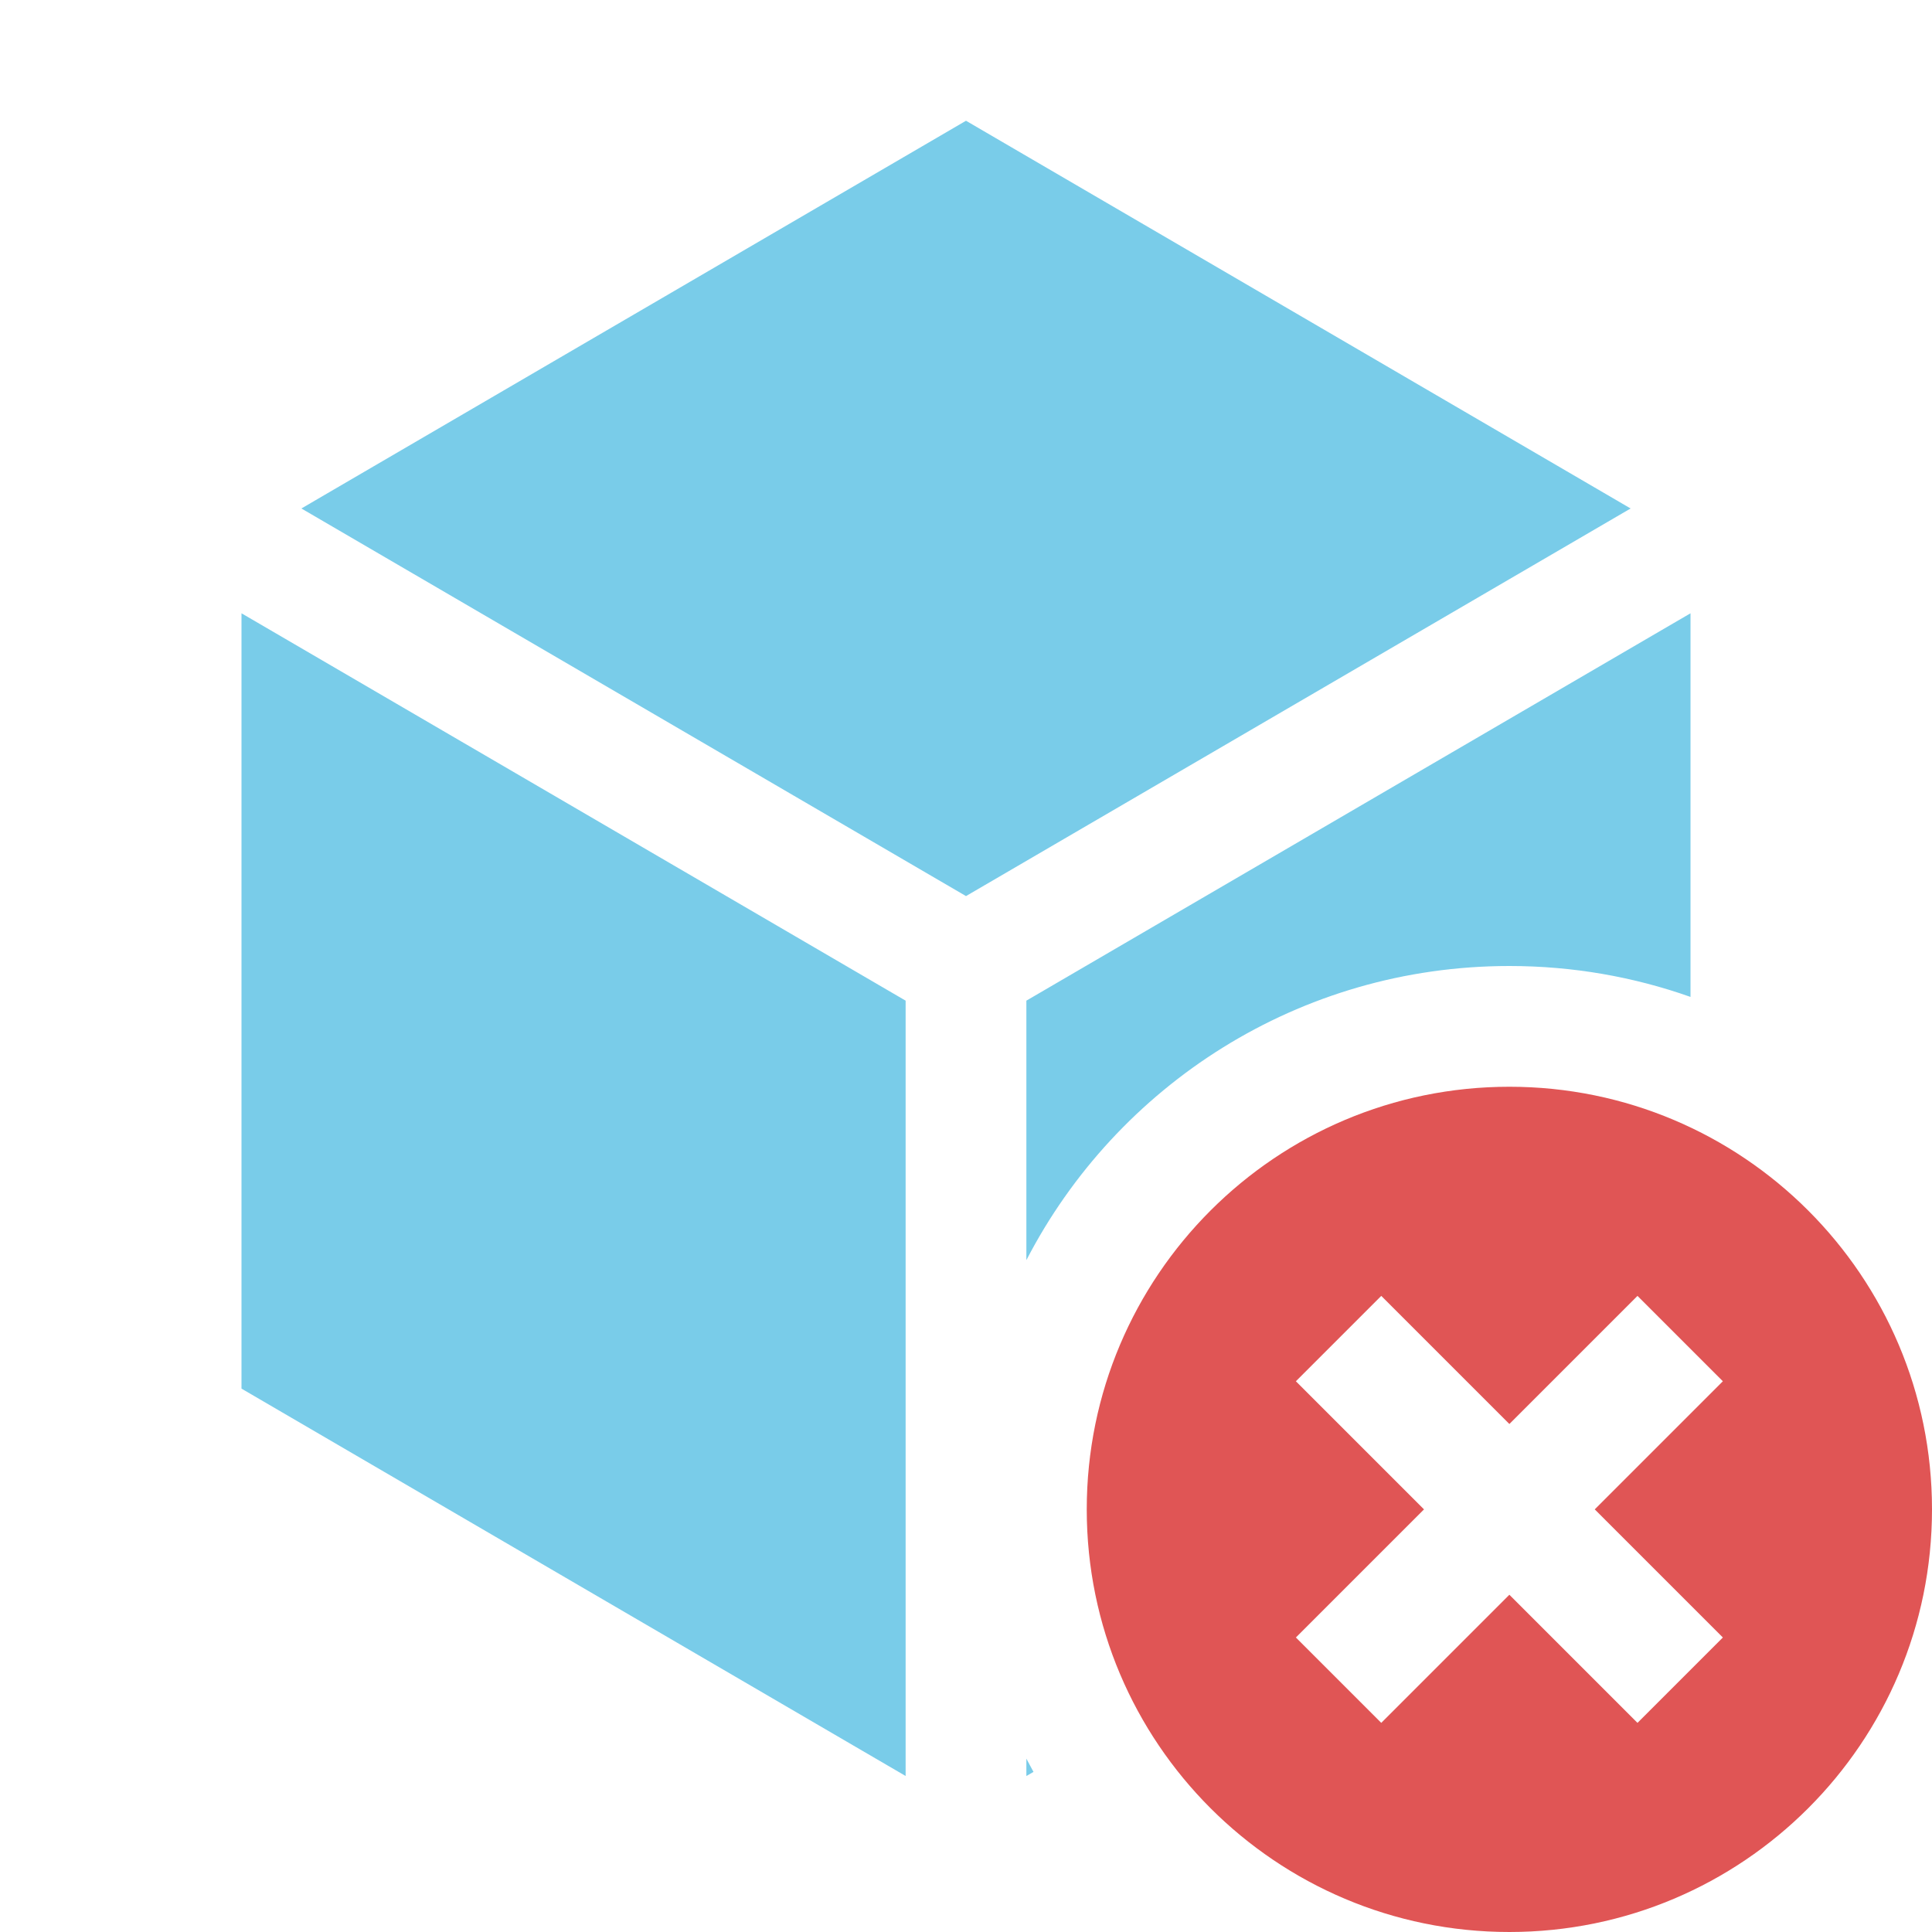
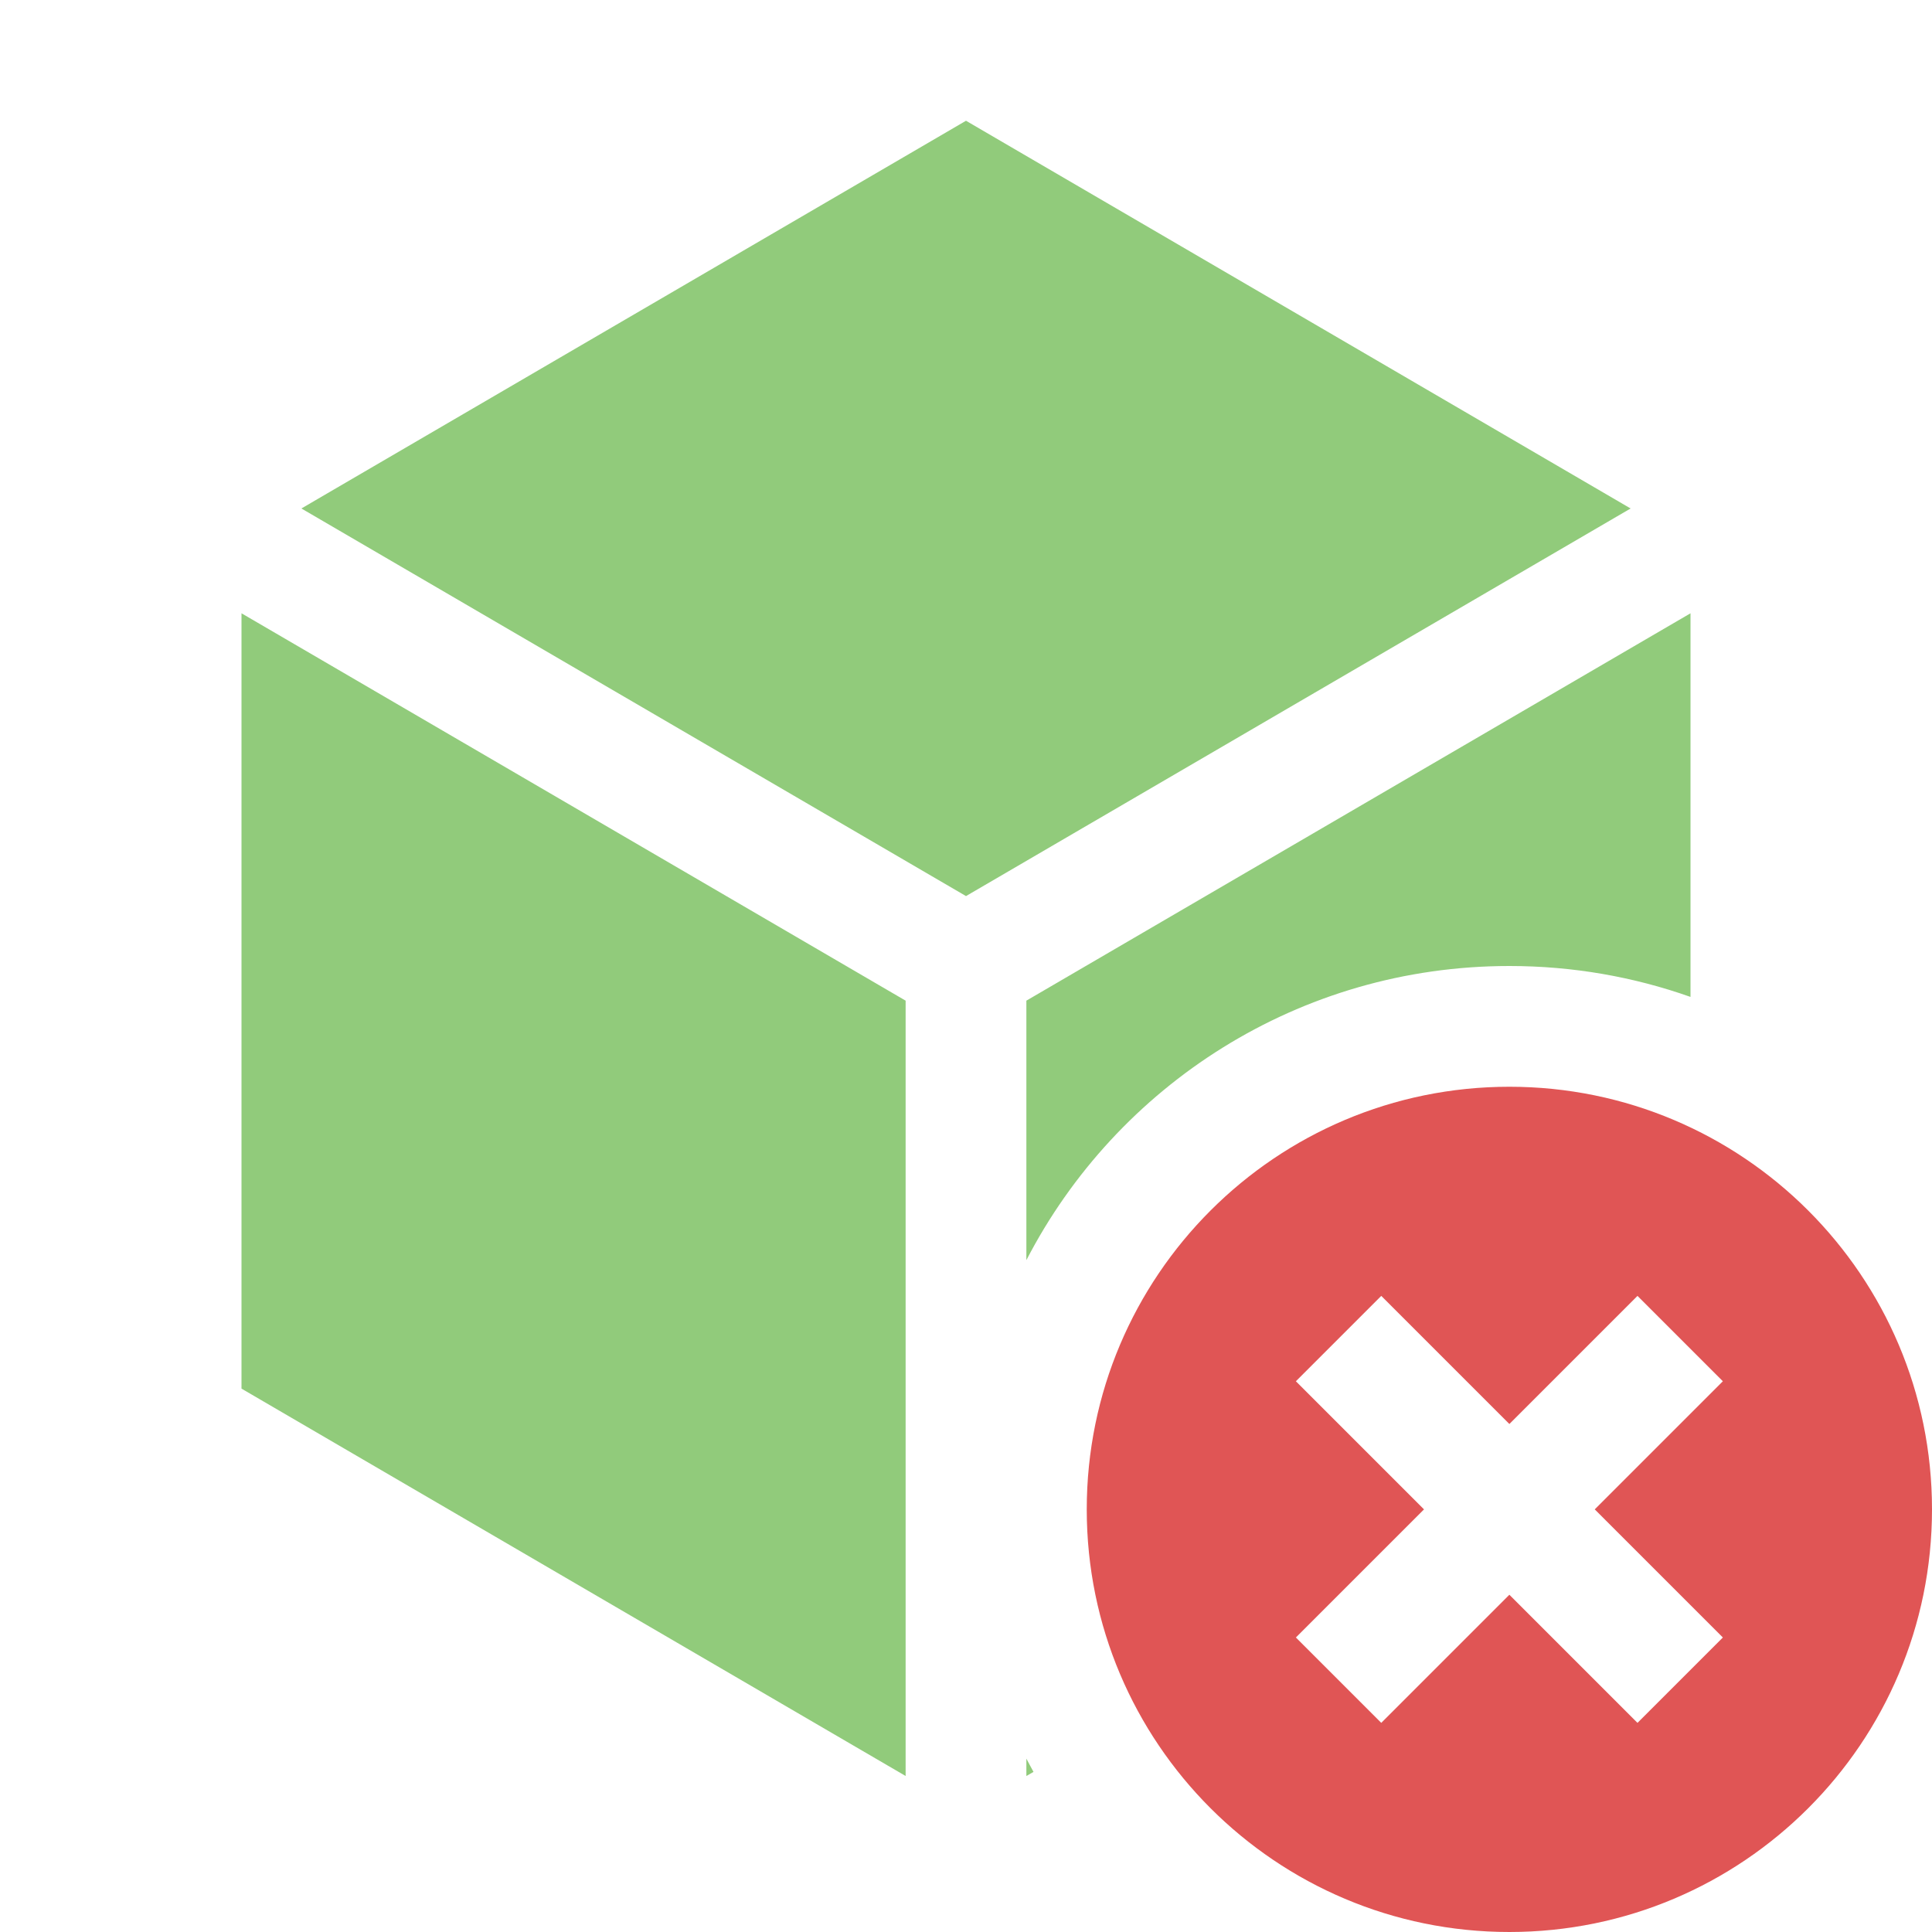
<svg xmlns="http://www.w3.org/2000/svg" width="16" height="16" viewBox="0 0 16 16" fill="none">
-   <path opacity="0.7" fill-rule="evenodd" clip-rule="evenodd" d="M14 4.5V4.5L14 4.5L14 4.5ZM8.5 8.287L14 5.079V8.256C13.531 8.09 13.026 8 12.5 8C10.758 8 9.248 8.989 8.5 10.436V8.287ZM8.5 14.564V14.708L8.559 14.674C8.539 14.637 8.519 14.601 8.5 14.564ZM7.5 8.287V14.708L2 11.5V5.079L7.5 8.287ZM8 7.421L13.504 4.211L8 1L2.496 4.211L8 7.421Z" fill="#40B6E0" />
+   <path opacity="0.7" fill-rule="evenodd" clip-rule="evenodd" d="M14 4.5V4.5L14 4.5L14 4.5ZM8.5 8.287L14 5.079V8.256C13.531 8.09 13.026 8 12.5 8C10.758 8 9.248 8.989 8.5 10.436V8.287ZM8.5 14.564V14.708L8.559 14.674C8.539 14.637 8.519 14.601 8.5 14.564ZM7.5 8.287V14.708L2 11.5V5.079L7.5 8.287ZM8 7.421L13.504 4.211L8 1L2.496 4.211L8 7.421Z" fill="#62B543" />
  <path fill-rule="evenodd" clip-rule="evenodd" d="M12.5 16C14.433 16 16 14.433 16 12.5C16 10.567 14.433 9 12.5 9C10.567 9 9 10.567 9 12.5C9 14.433 10.567 16 12.5 16ZM10.732 11.439L11.439 10.732L12.5 11.793L13.561 10.732L14.268 11.439L13.207 12.5L14.268 13.561L13.561 14.268L12.5 13.207L11.439 14.268L10.732 13.561L11.793 12.5L10.732 11.439Z" fill="#E05555" />
</svg>
